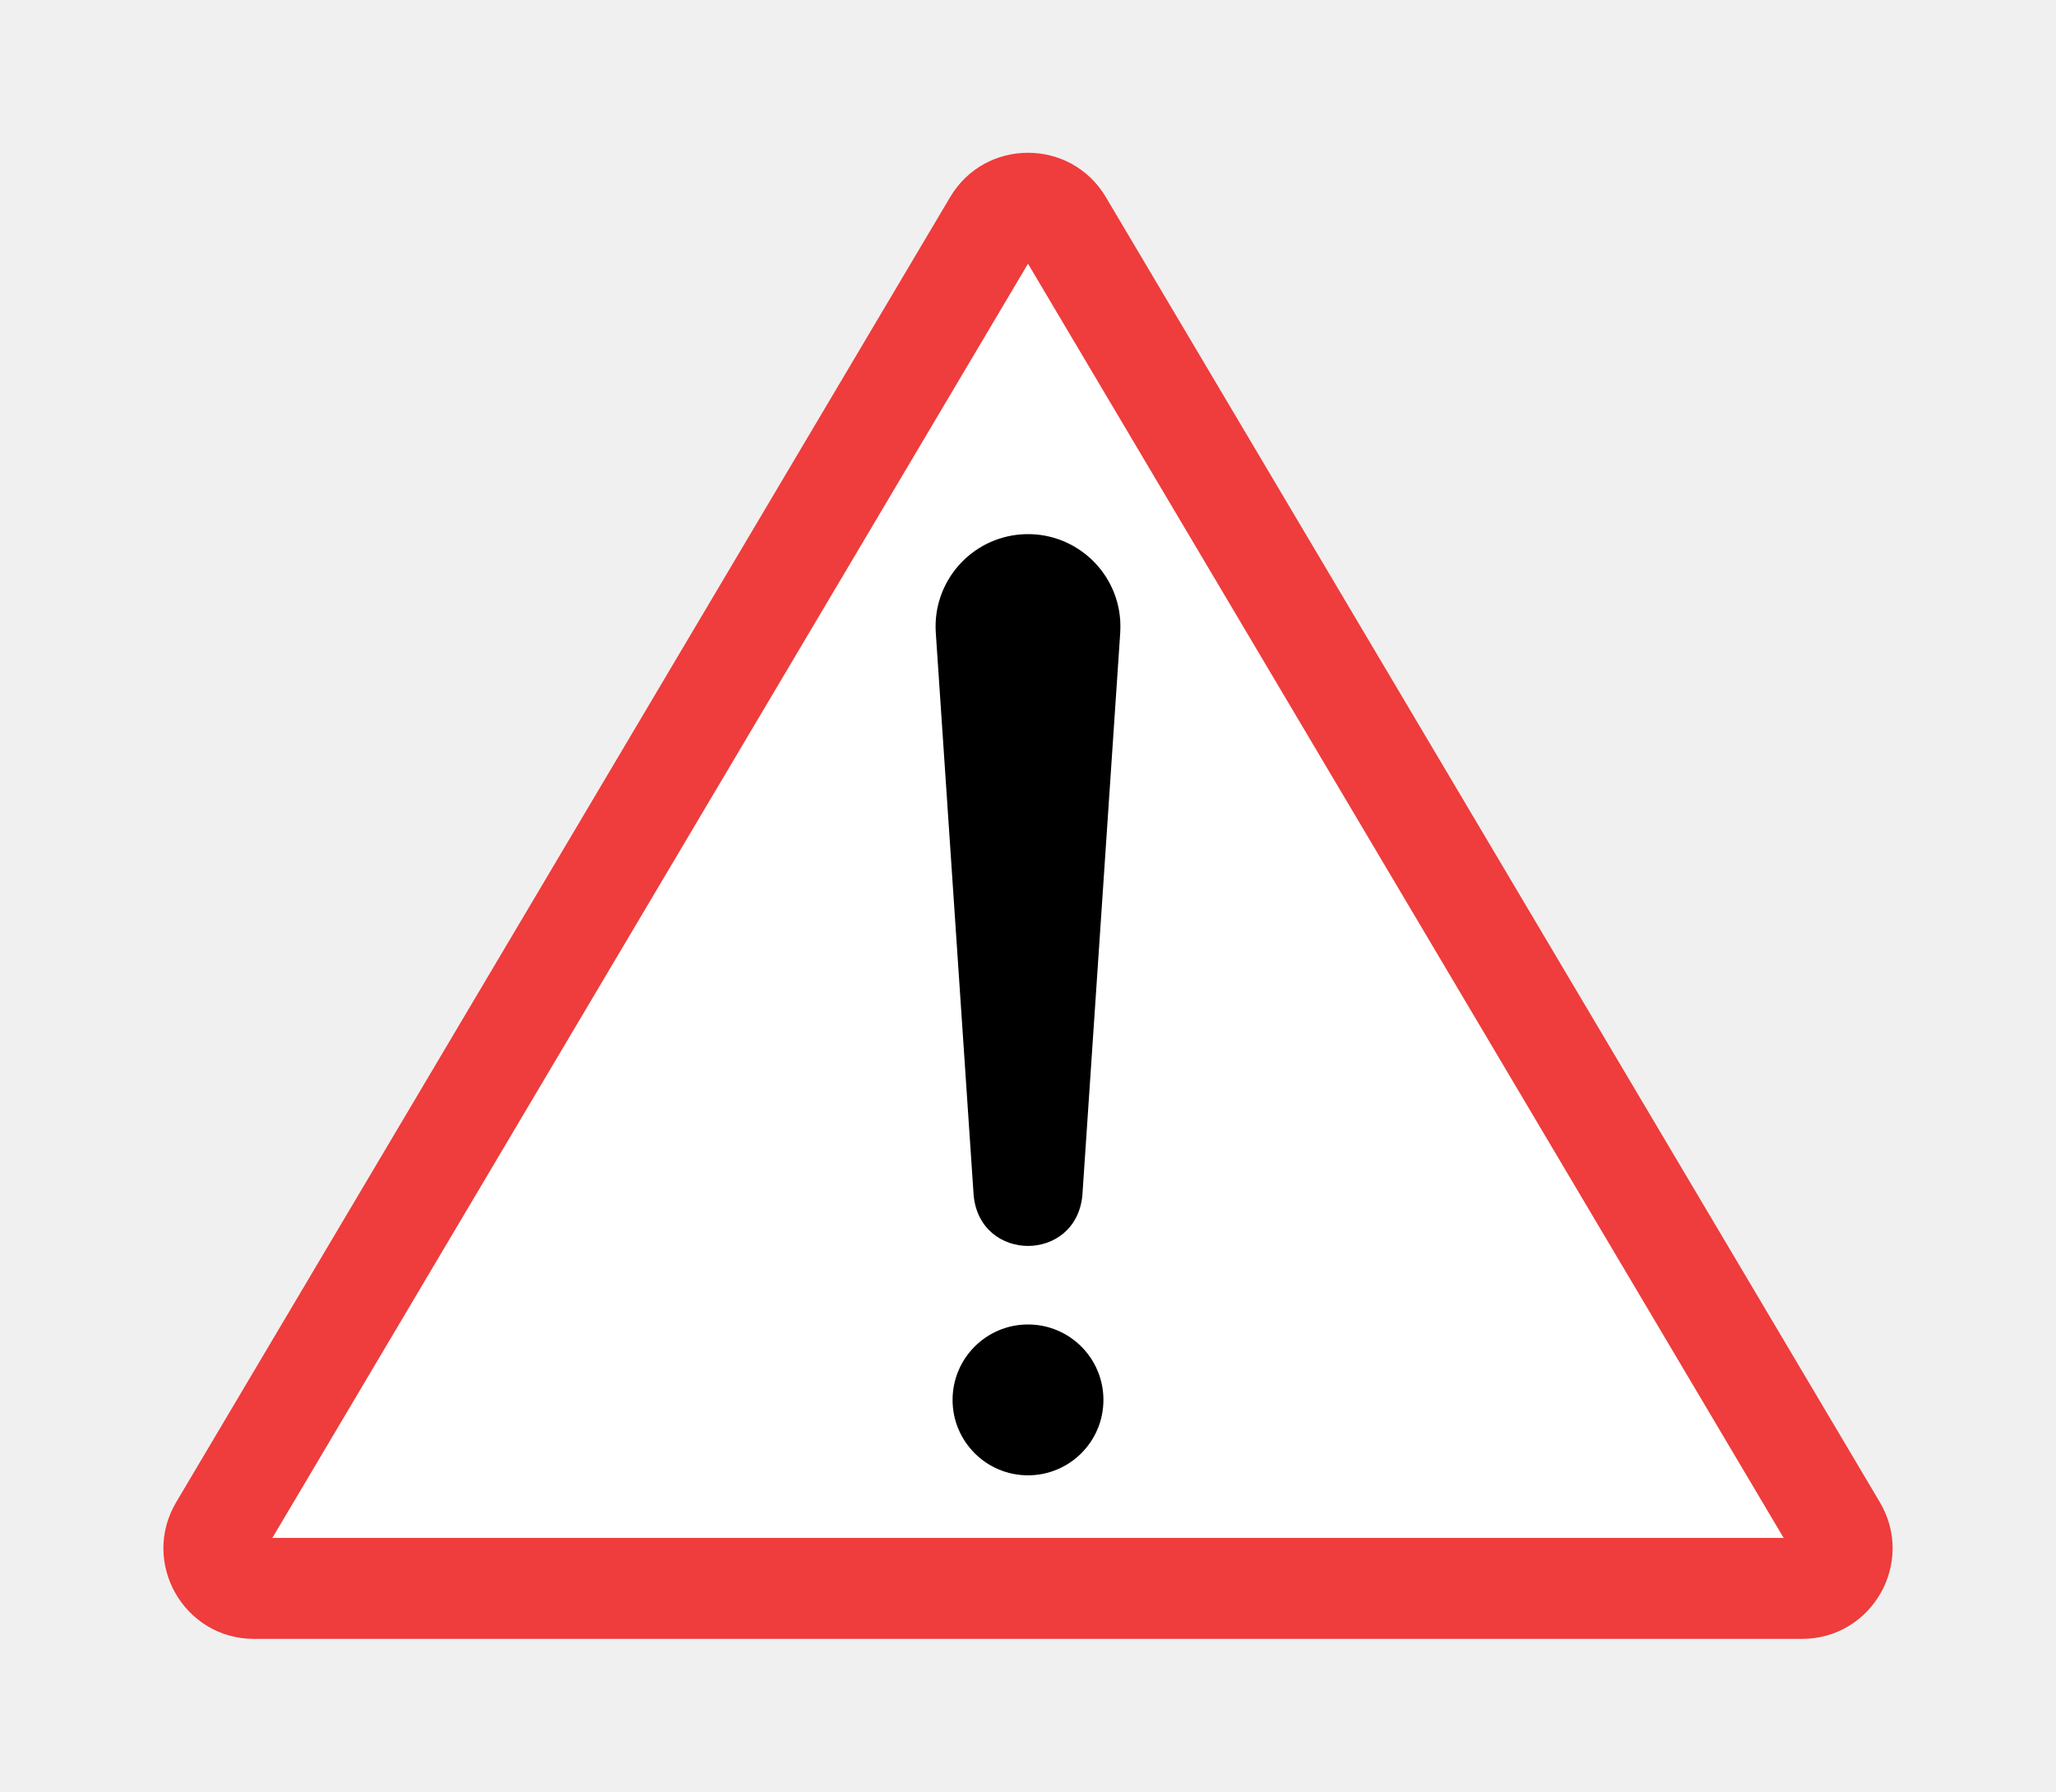
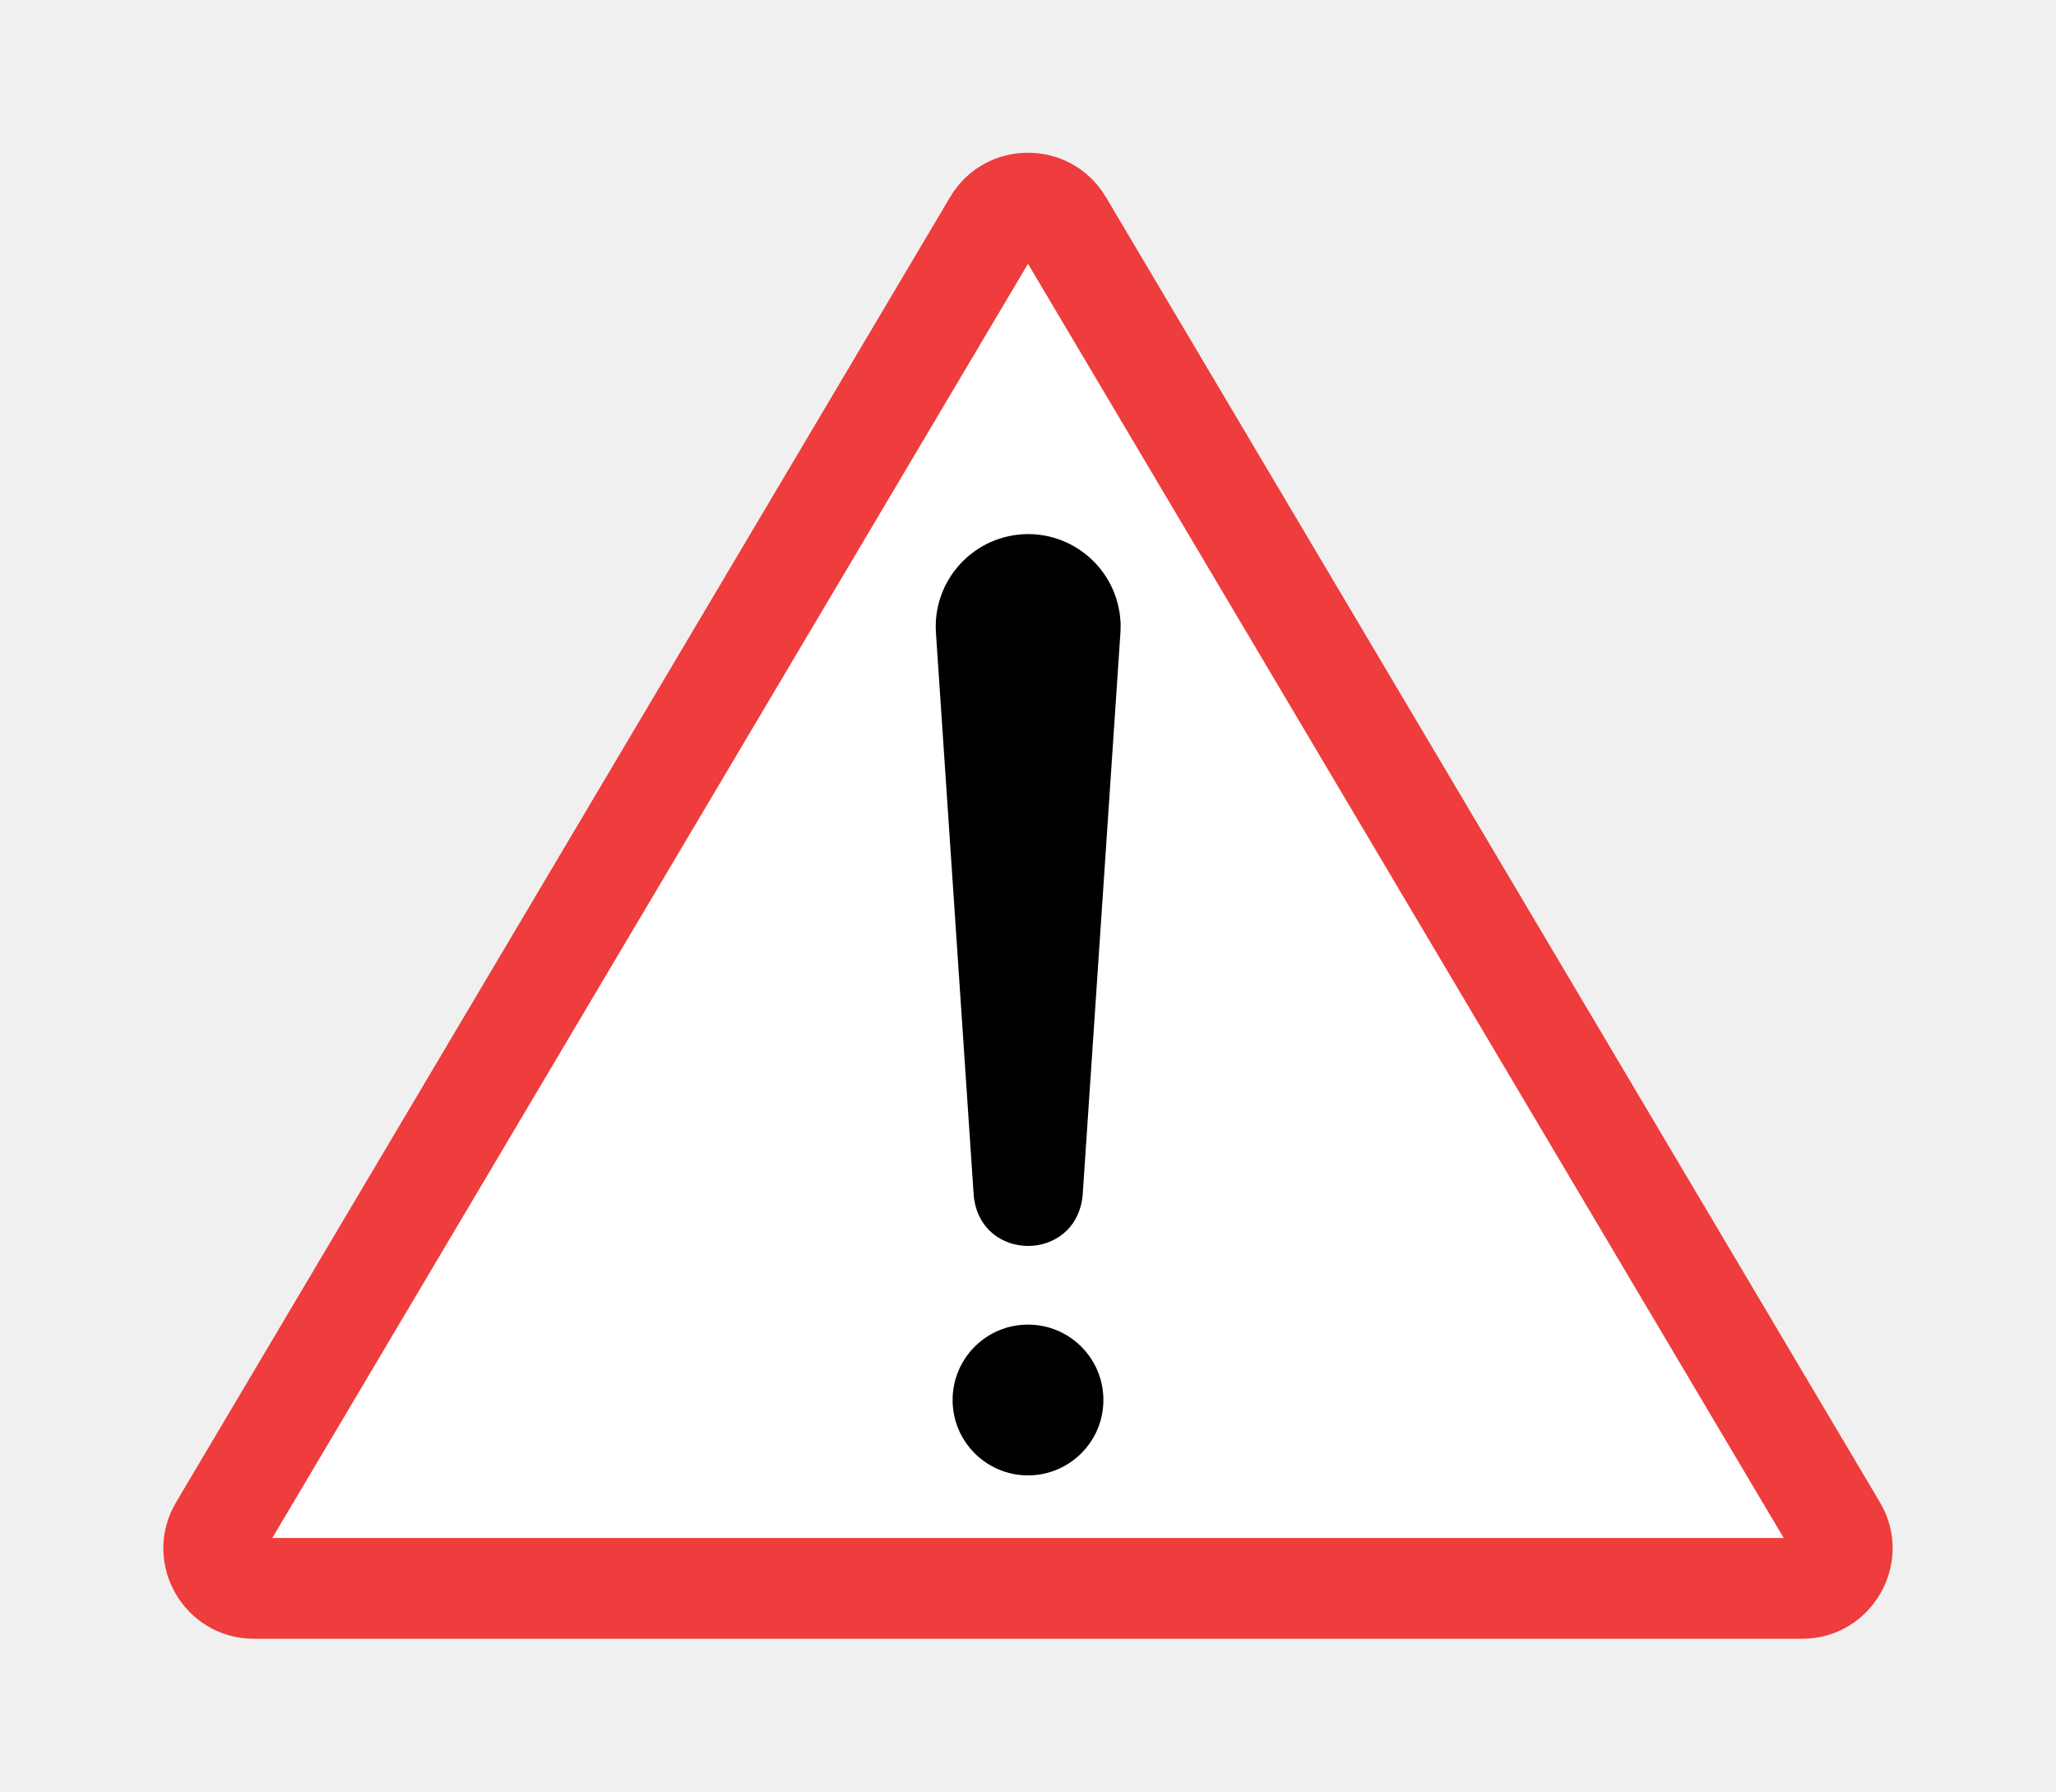
- <svg xmlns="http://www.w3.org/2000/svg" id="Objects" viewBox="0 0 1159 1010">
-   <defs>
-     <style>
-       .cls-1 {
-         fill: #fff;
-       }
- 
-       .cls-2 {
-         fill: #ef3c3c;
-       }
-     </style>
-   </defs>
-   <path class="cls-1" d="m997.42,906.23H161.58c-37.88,0-61.36-41.22-42.04-73.8L537.46,127.72c18.93-31.92,65.14-31.92,84.07,0l417.92,704.71c19.32,32.58-4.16,73.8-42.04,73.8Z" />
-   <path class="cls-2" d="m579.5,148.66l425.98,718.31H153.52L579.5,148.66m0-62.54c-17,0-34,8.33-43.89,25L99.32,846.82c-20.17,34.01,4.34,77.05,43.89,77.05h872.59c39.54,0,64.06-43.04,43.89-77.05L623.39,111.12c-9.88-16.66-26.88-25-43.89-25h0Z" />
+ <svg xmlns="http://www.w3.org/2000/svg" version="1.1" id="Objects" x="0px" y="0px" viewBox="0 0 1159 1010" style="enable-background:new 0 0 1159 1010;" xml:space="preserve">
+   <style type="text/css">
+ 	.st0{fill:#FFFFFF;}
+ 	.st1{fill:#EF3C3C;}
+ </style>
  <g>
-     <path d="m548.86,673.86l-21.34-317.16c-1.93-28.71,19.78-53.55,48.49-55.48,28.71-1.93,53.55,19.78,55.48,48.49.15,2.26.13,4.79,0,7l-21.34,317.16c-3.68,38.02-57.66,37.93-61.29,0h0Z" />
-     <circle cx="579.5" cy="789.15" r="42.52" />
+     <path class="st0" d="M997.4,906.2H161.6c-37.9,0-61.4-41.2-42-73.8l417.9-704.7c18.9-31.9,65.1-31.9,84.1,0l417.9,704.7   C1058.8,865,1035.3,906.2,997.4,906.2L997.4,906.2z" />
+     <path class="st1" d="M579.5,148.7l426,718.3h-852L579.5,148.7 M579.5,86.1c-17,0-34,8.3-43.9,25L99.3,846.8   c-20.2,34,4.3,77,43.9,77h872.6c39.5,0,64.1-43,43.9-77L623.4,111.1C613.5,94.5,596.5,86.1,579.5,86.1L579.5,86.1z" />
+     <g>
+       <path d="M548.9,673.9l-21.3-317.2c-1.9-28.7,19.8-53.5,48.5-55.5c28.7-1.9,53.5,19.8,55.5,48.5c0.2,2.3,0.1,4.8,0,7l-21.3,317.2    C606.5,711.9,552.5,711.8,548.9,673.9L548.9,673.9L548.9,673.9z" />
+       <circle cx="579.5" cy="789.2" r="42.5" />
+     </g>
  </g>
</svg>
